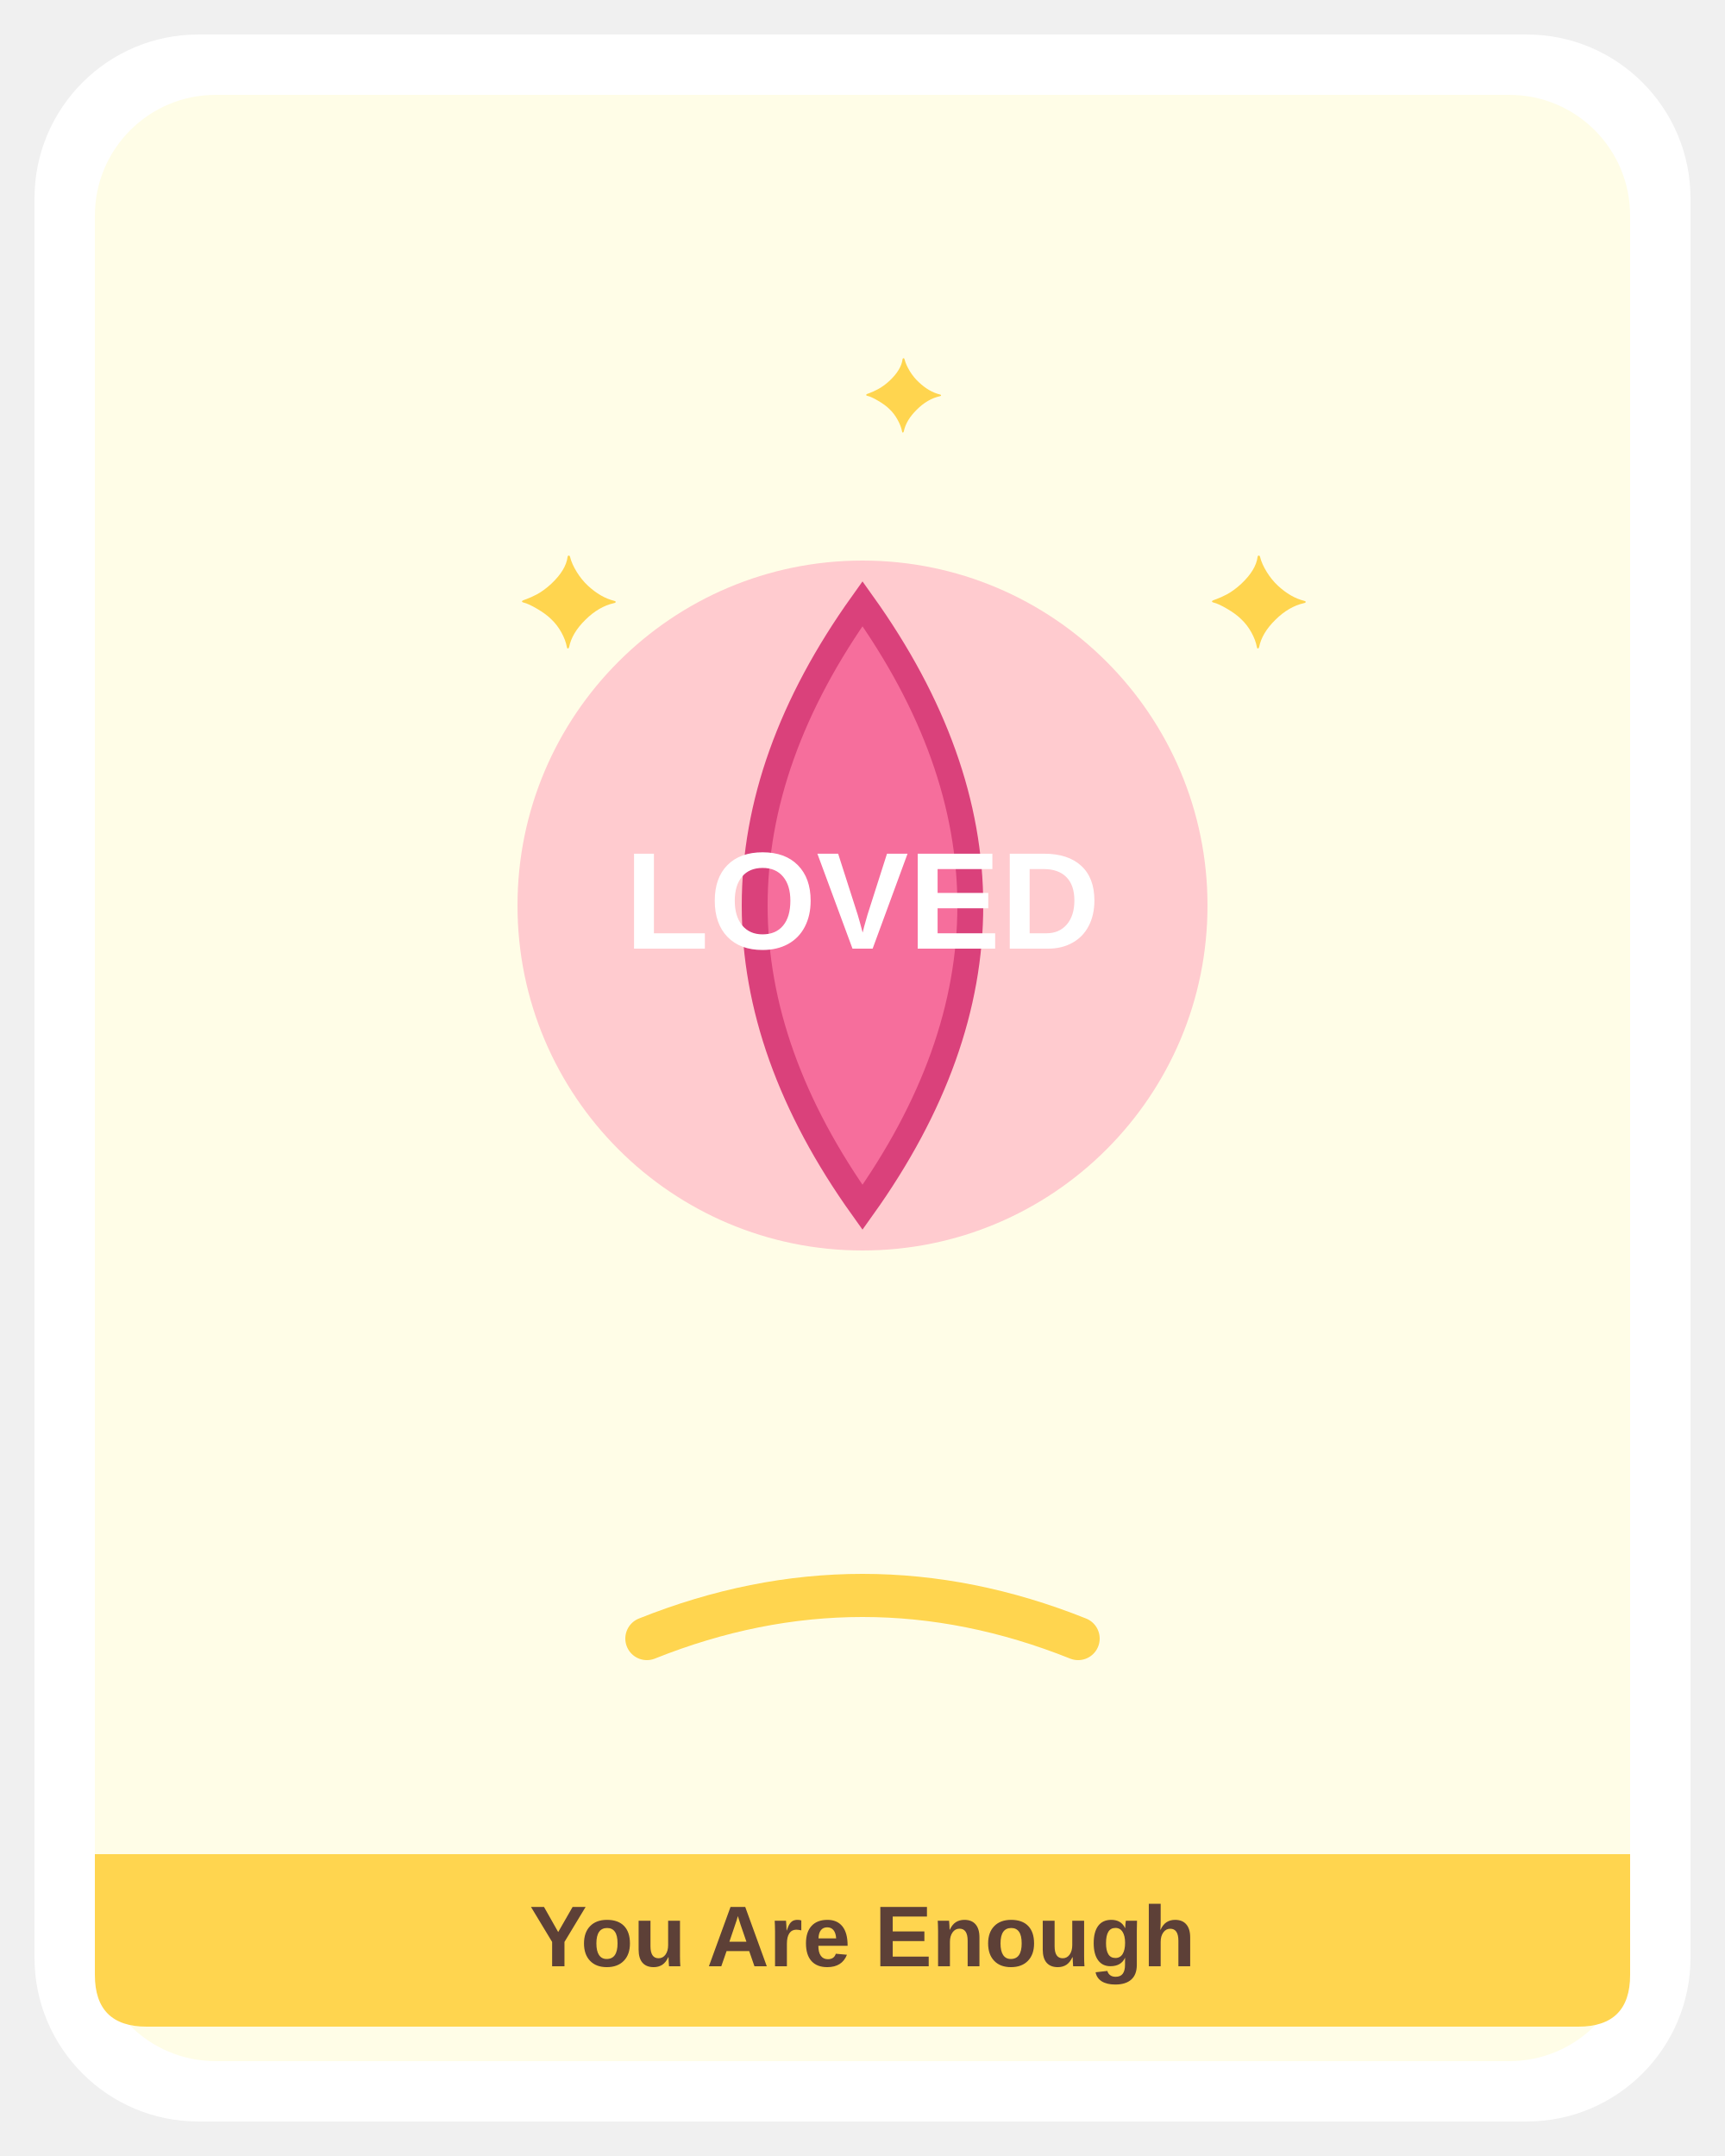
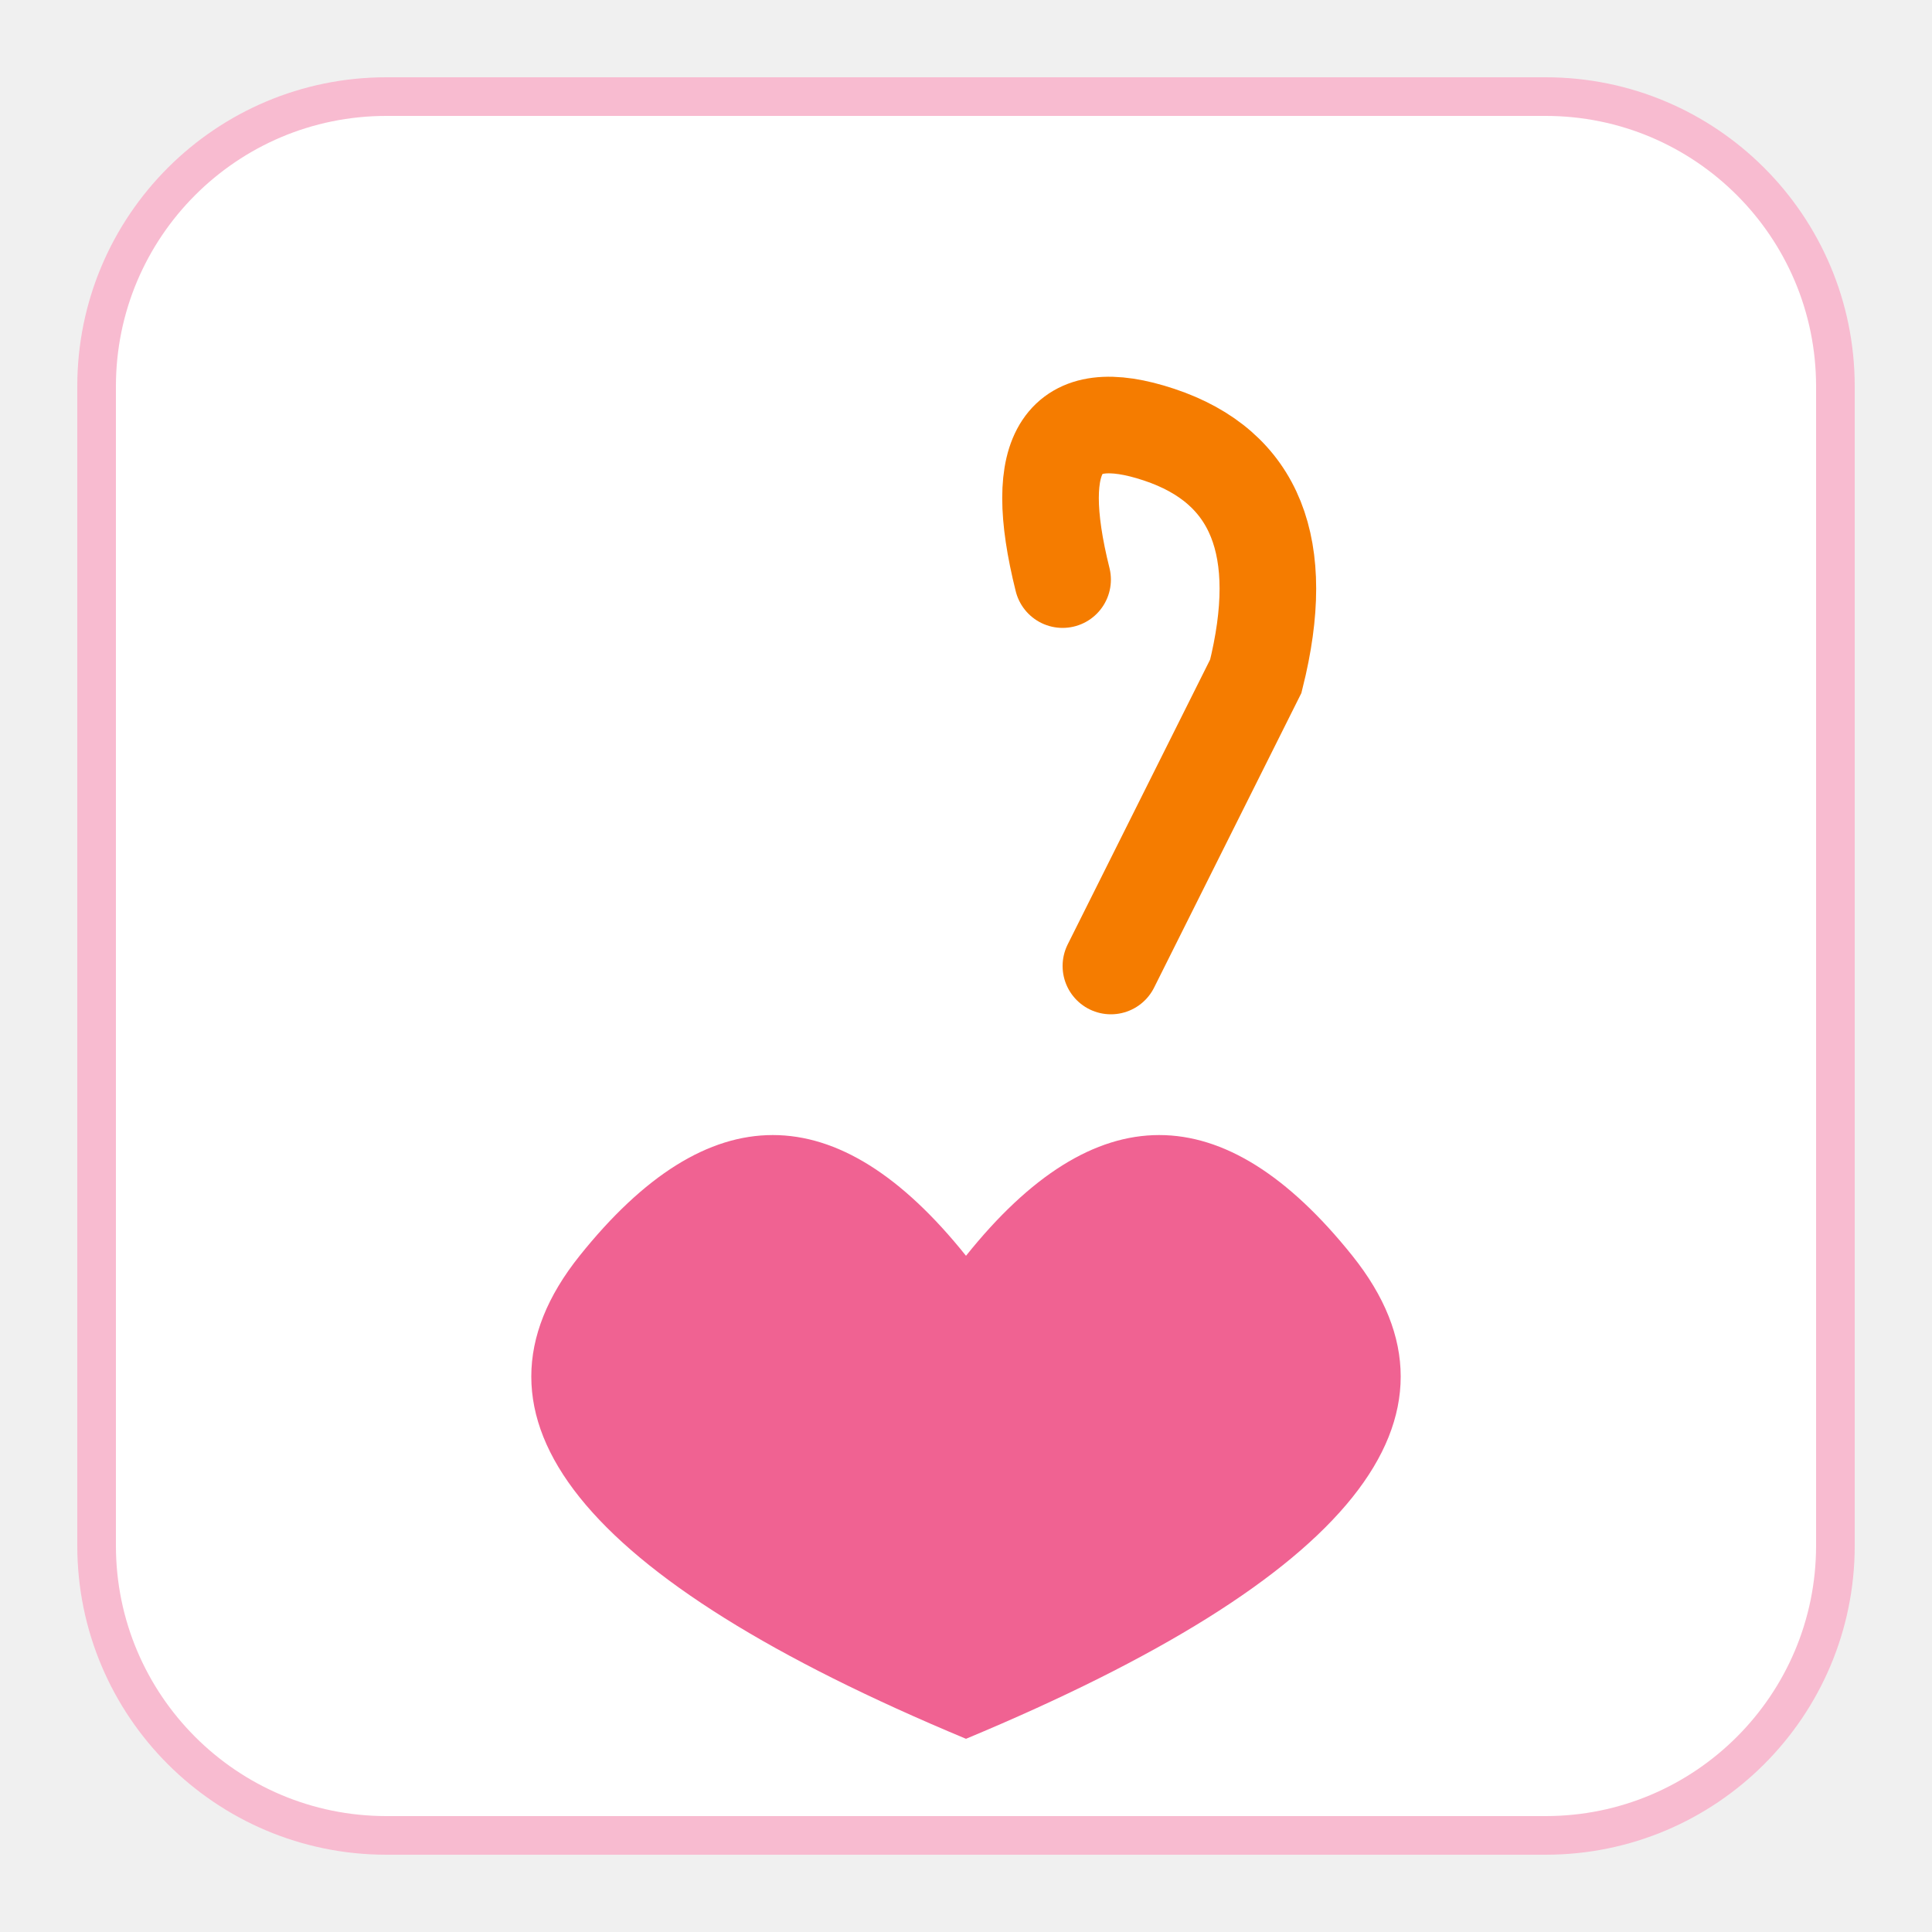
- <svg xmlns="http://www.w3.org/2000/svg" width="400" height="500" viewBox="0 0 400 500" fill="none">
-   <rect x="18" y="26" width="370" height="460" rx="38" fill="#E0E0E0" />
-   <rect x="8" y="8" width="384" height="484" rx="38" fill="white" />
-   <rect x="22" y="22" width="356" height="456" rx="28" fill="#FFFDE7" />
-   <path d="M22 430 H378 V458 Q378 470 366 470 H34 Q22 470 22 458 Z" fill="#FFD54F" />
-   <text x="200" y="456" font-family="Arial Rounded MT Bold, Arial, sans-serif" font-size="20" font-weight="bold" fill="#5D4037" text-anchor="middle">You Are Enough</text>
-   <path d="M200 280 Q250 210 200 140 Q150 210 200 280Z" fill="#F06292" stroke="#C2185B" stroke-width="6" />
-   <circle cx="200" cy="210" r="80" fill="#FF80AB" opacity="0.4" />
-   <text x="200" y="220" font-family="Arial Rounded MT Bold, Arial, sans-serif" font-size="32" fill="white" text-anchor="middle" font-weight="bold">LOVED</text>
-   <text x="120" y="150" font-size="30" fill="#FFD54F">✦</text>
-   <text x="280" y="150" font-size="30" fill="#FFD54F">✦</text>
-   <text x="200" y="100" font-size="24" fill="#FFD54F">✦</text>
-   <path d="M150 380 Q200 360 250 380" stroke="#FFD54F" stroke-width="10" fill="none" stroke-linecap="round" />
+ <svg xmlns="http://www.w3.org/2000/svg" width="200" height="200" viewBox="0 0 200 200">
+   <rect x="10" y="10" width="180" height="180" rx="30" fill="white" stroke="#F8BBD0" stroke-width="4" />
+   <path d="M100 130 Q120 105 140 130 Q160 155 100 180 Q40 155 60 130 Q80 105 100 130 Z" fill="#F06292" />
+   <path d="M110 60 Q105 40 120 45 Q135 50 130 70 L115 100" stroke="#F57C00" stroke-width="10" stroke-linecap="round" fill="none" />
</svg>
